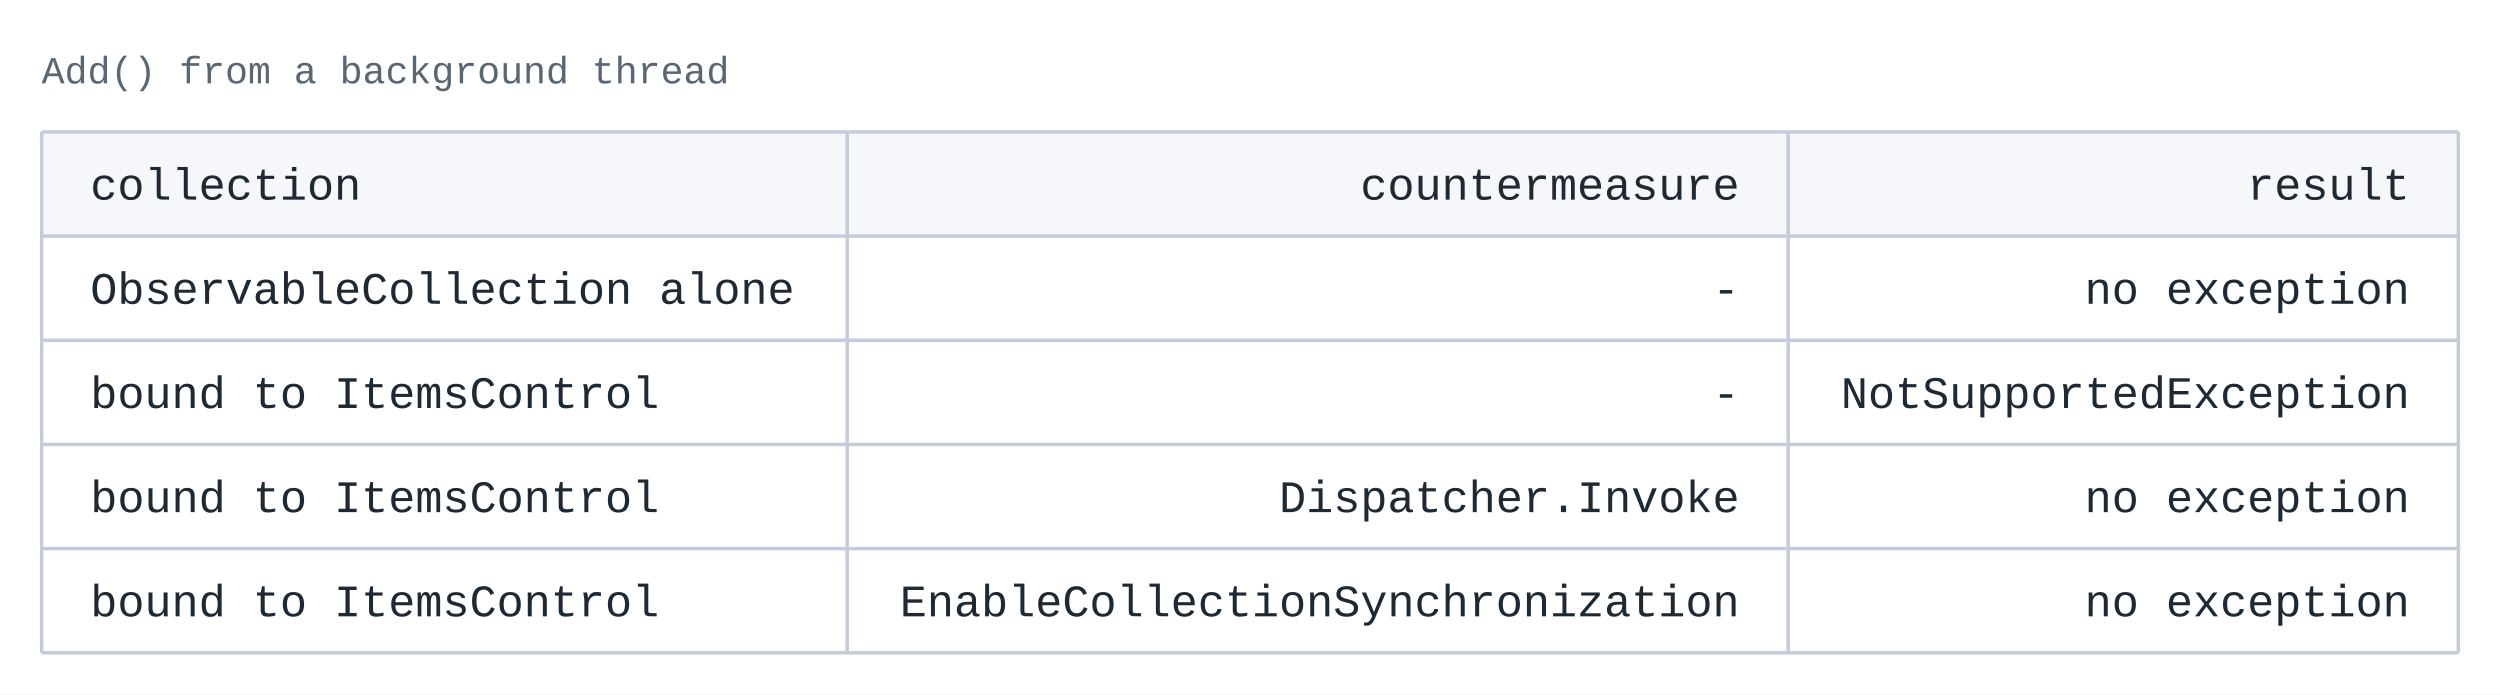
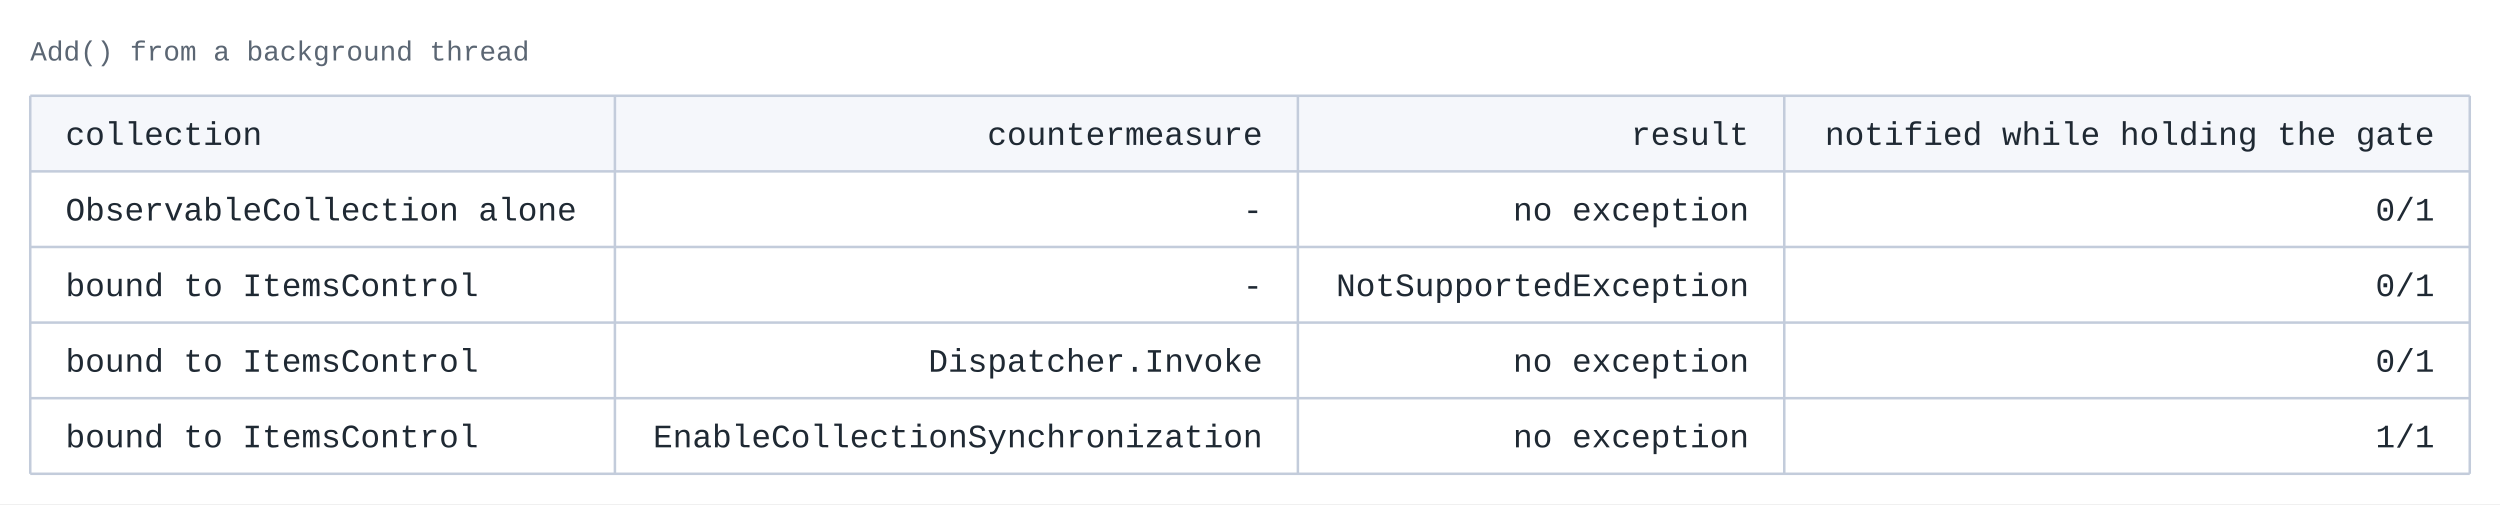
- <svg xmlns="http://www.w3.org/2000/svg" viewBox="0 0 720 200" width="720" height="200" role="img">
+ <svg xmlns="http://www.w3.org/2000/svg" viewBox="0 0 992 200" width="992" height="200" role="img">
  <defs>
    <style>
      .bg { fill: #ffffff; }
      .head { fill: #f5f7fb; }
      .line { stroke: #c3ccdb; stroke-width: 1; }
      .cell { font-family: Consolas, "Courier New", monospace; font-size: 13px; fill: #1f2933; }
      .title { font-family: Consolas, "Courier New", monospace; font-size: 11px; fill: #5b6673; }
    </style>
  </defs>
-   <rect class="bg" x="0" y="0" width="720" height="200" />
+   <rect class="bg" x="0" y="0" width="992" height="200" />
  <text class="title" x="12" y="24">Add() from a background thread</text>
-   <rect class="head" x="12" y="38" width="696" height="30" />
+   <rect class="head" x="12" y="38" width="968" height="30" />
  <text class="cell" x="26" y="57.5">collection</text>
  <text class="cell" x="501" y="57.5" text-anchor="end">countermeasure</text>
  <text class="cell" x="694" y="57.5" text-anchor="end">result</text>
+   <text class="cell" x="966" y="57.5" text-anchor="end">notified while holding the gate</text>
  <text class="cell" x="26" y="87.5">ObservableCollection alone</text>
  <text class="cell" x="501" y="87.5" text-anchor="end">-</text>
  <text class="cell" x="694" y="87.5" text-anchor="end">no exception</text>
+   <text class="cell" x="966" y="87.5" text-anchor="end">0/1</text>
  <text class="cell" x="26" y="117.5">bound to ItemsControl</text>
  <text class="cell" x="501" y="117.5" text-anchor="end">-</text>
  <text class="cell" x="694" y="117.5" text-anchor="end">NotSupportedException</text>
+   <text class="cell" x="966" y="117.5" text-anchor="end">0/1</text>
  <text class="cell" x="26" y="147.5">bound to ItemsControl</text>
  <text class="cell" x="501" y="147.5" text-anchor="end">Dispatcher.Invoke</text>
  <text class="cell" x="694" y="147.5" text-anchor="end">no exception</text>
+   <text class="cell" x="966" y="147.5" text-anchor="end">0/1</text>
  <text class="cell" x="26" y="177.5">bound to ItemsControl</text>
  <text class="cell" x="501" y="177.5" text-anchor="end">EnableCollectionSynchronization</text>
  <text class="cell" x="694" y="177.5" text-anchor="end">no exception</text>
-   <line class="line" x1="12" y1="38" x2="708" y2="38" />
-   <line class="line" x1="12" y1="68" x2="708" y2="68" />
-   <line class="line" x1="12" y1="98" x2="708" y2="98" />
-   <line class="line" x1="12" y1="128" x2="708" y2="128" />
-   <line class="line" x1="12" y1="158" x2="708" y2="158" />
-   <line class="line" x1="12" y1="188" x2="708" y2="188" />
+   <text class="cell" x="966" y="177.5" text-anchor="end">1/1</text>
+   <line class="line" x1="12" y1="38" x2="980" y2="38" />
+   <line class="line" x1="12" y1="68" x2="980" y2="68" />
+   <line class="line" x1="12" y1="98" x2="980" y2="98" />
+   <line class="line" x1="12" y1="128" x2="980" y2="128" />
+   <line class="line" x1="12" y1="158" x2="980" y2="158" />
+   <line class="line" x1="12" y1="188" x2="980" y2="188" />
  <line class="line" x1="12" y1="38" x2="12" y2="188" />
  <line class="line" x1="244" y1="38" x2="244" y2="188" />
  <line class="line" x1="515" y1="38" x2="515" y2="188" />
  <line class="line" x1="708" y1="38" x2="708" y2="188" />
+   <line class="line" x1="980" y1="38" x2="980" y2="188" />
</svg>
